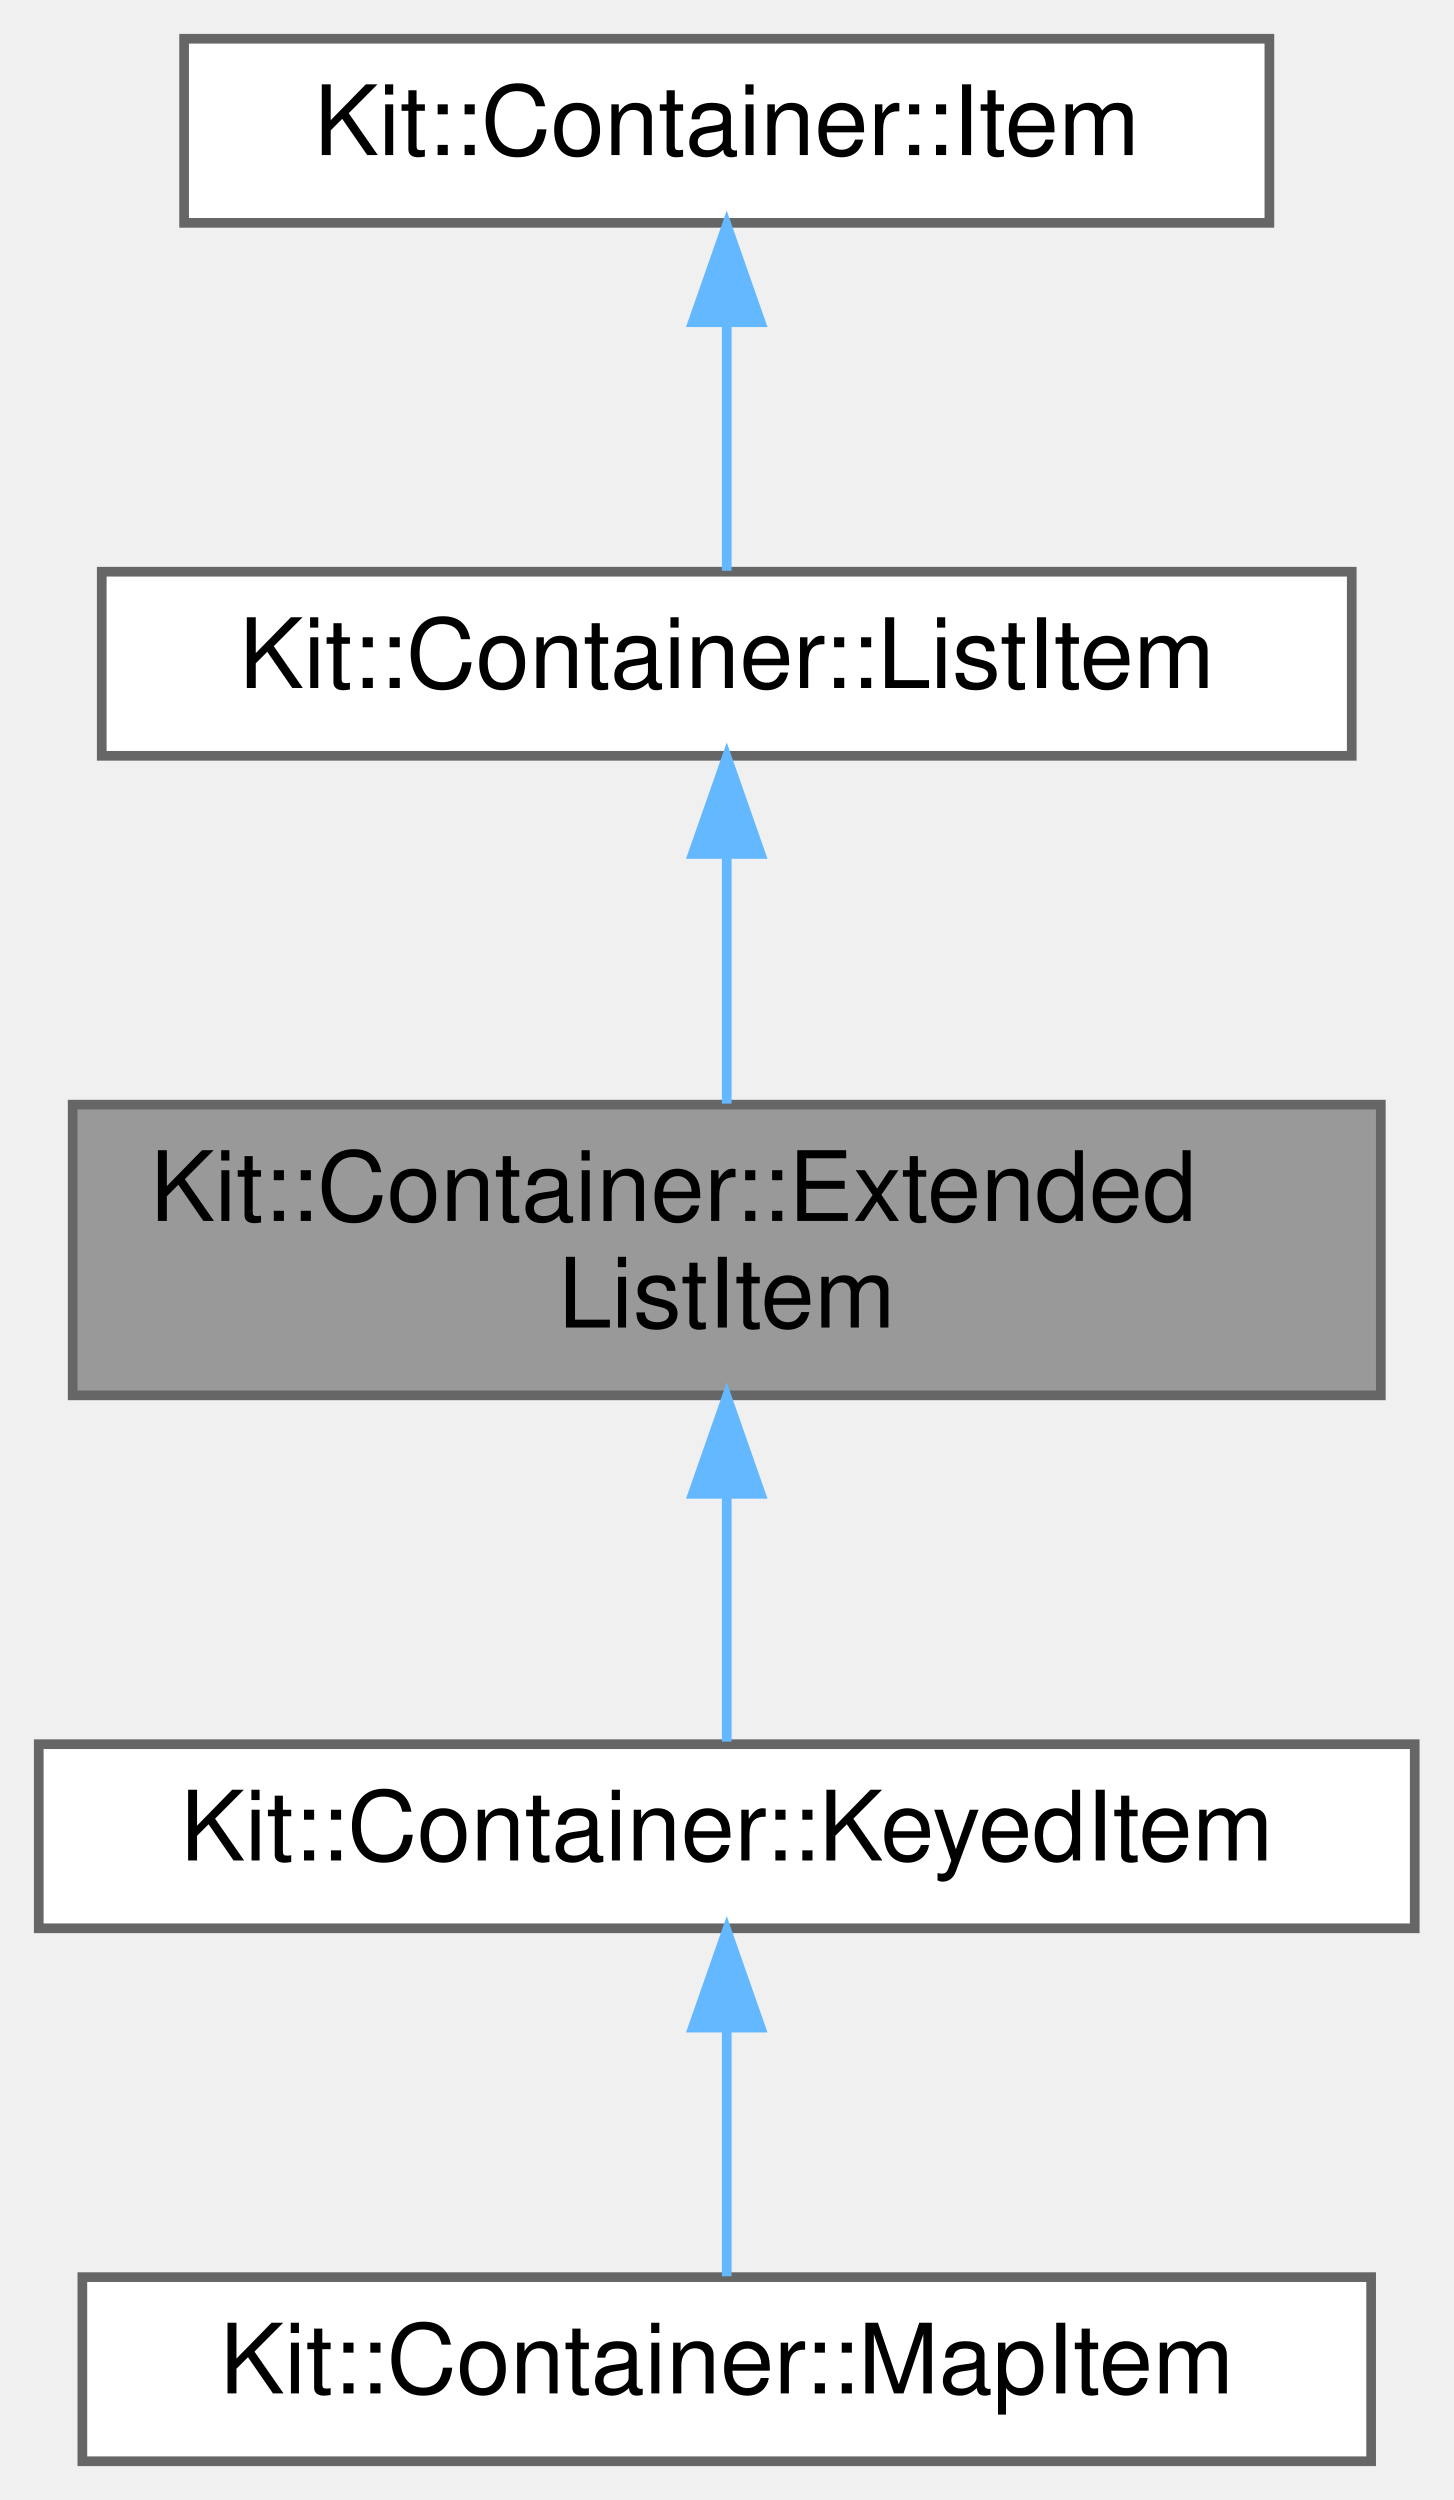
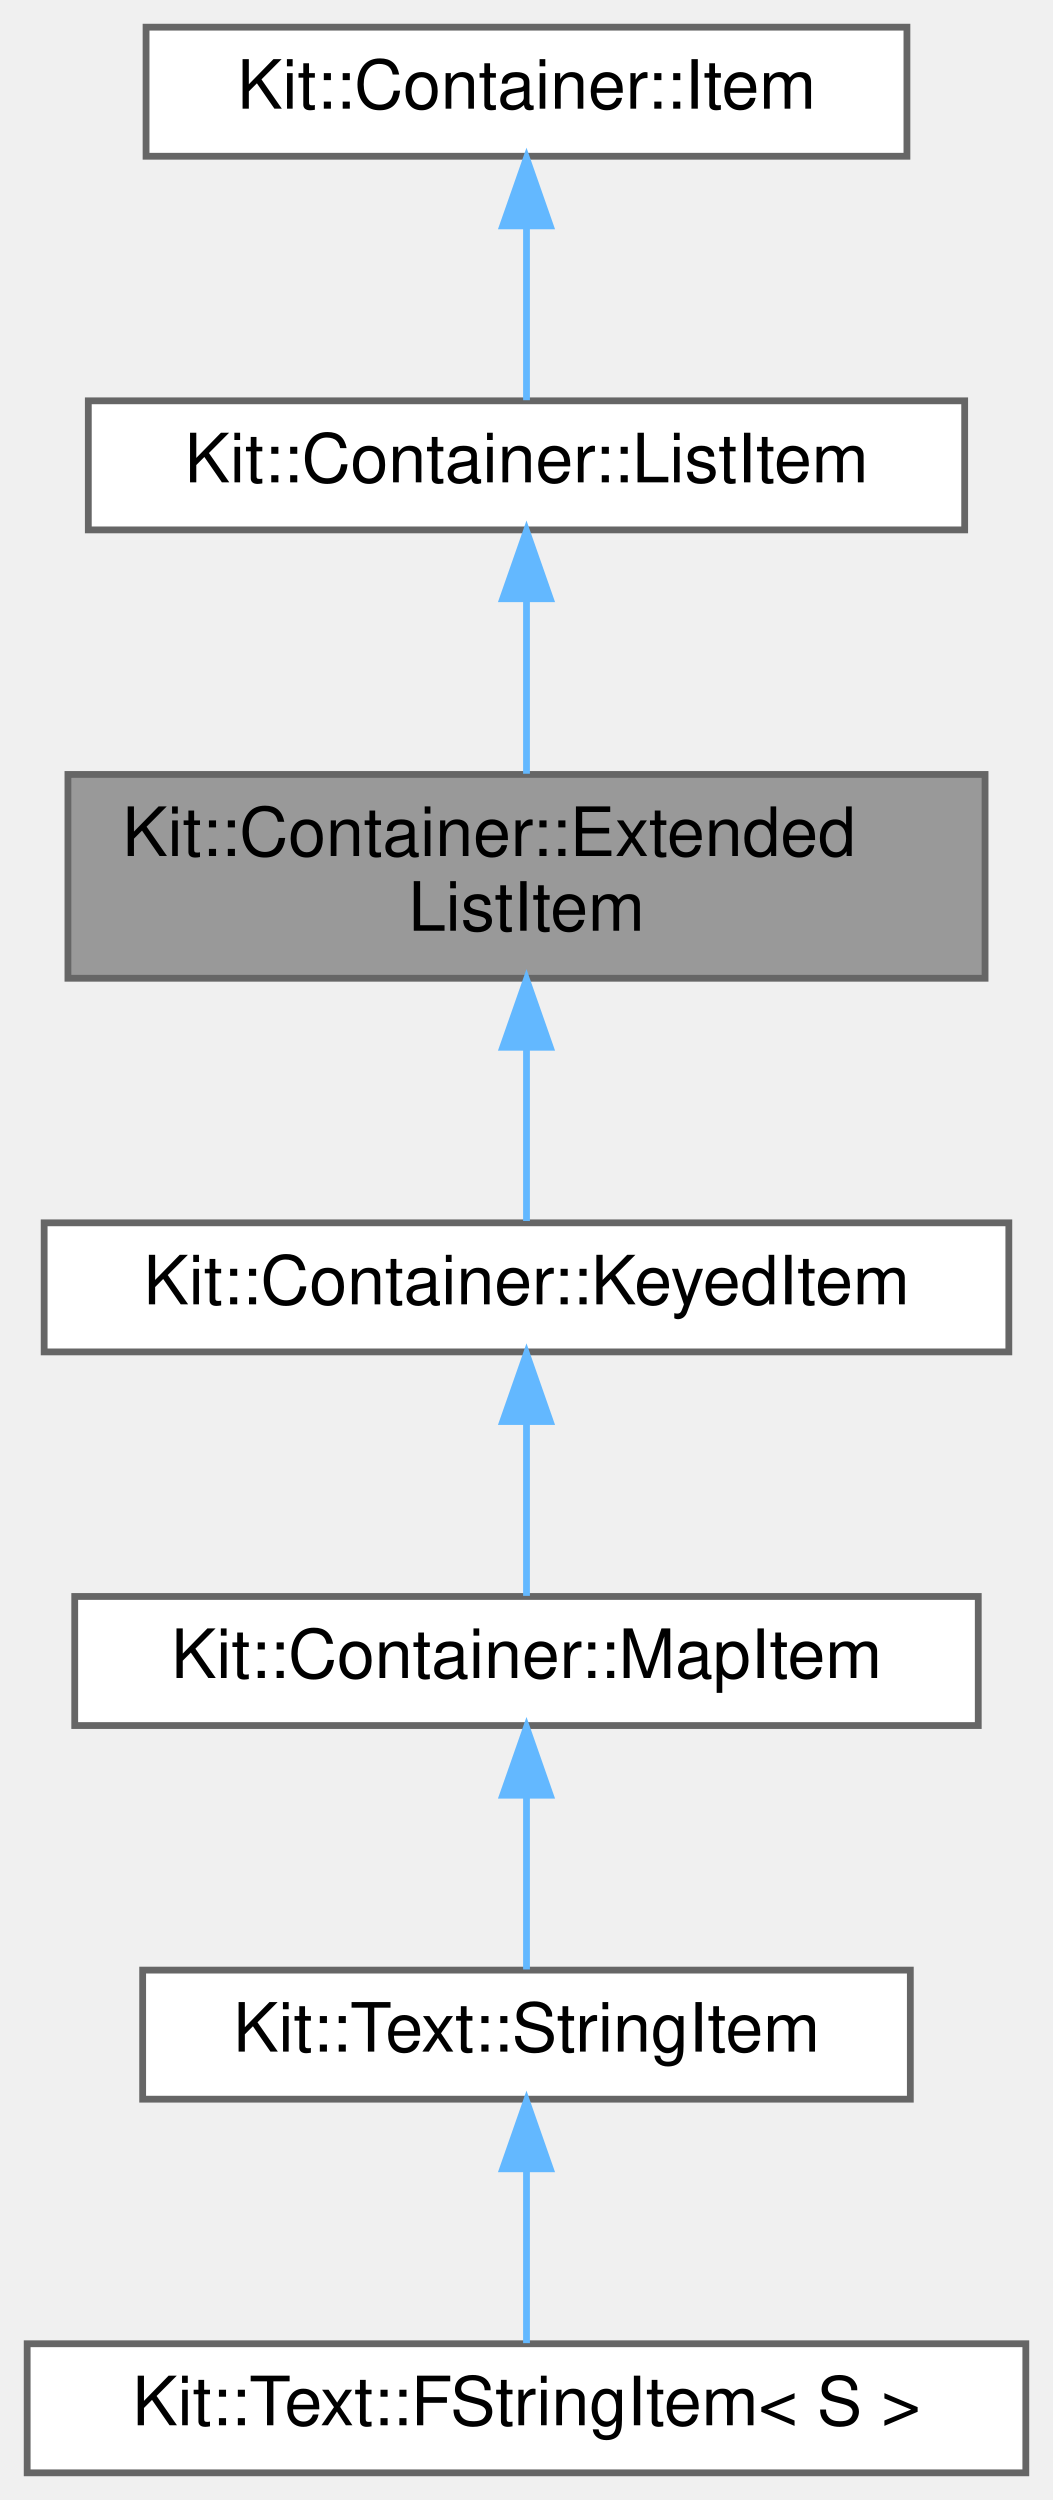
- <svg xmlns="http://www.w3.org/2000/svg" xmlns:xlink="http://www.w3.org/1999/xlink" width="150pt" height="258pt" viewBox="0.00 0.00 150.00 258.00">
-   <g id="graph0" class="graph" transform="scale(1 1) rotate(0) translate(4 254)">
+ <svg xmlns="http://www.w3.org/2000/svg" xmlns:xlink="http://www.w3.org/1999/xlink" width="155pt" height="368pt" viewBox="0.00 0.00 155.00 368.00">
+   <g id="graph0" class="graph" transform="scale(1 1) rotate(0) translate(4 364)">
    <g id="Node000001" class="node">
      <g id="a_Node000001">
        <a xlink:title="This class is used by the Container classes to implement a various types of DOUBLY linked containers.">
-           <polygon fill="#999999" stroke="#666666" points="138.5,-140 3.5,-140 3.5,-110 138.5,-110 138.5,-140" />
-           <text text-anchor="start" x="11.5" y="-128" font-family="Helvetica,sans-Serif" font-size="10.00">Kit::Container::Extended</text>
-           <text text-anchor="middle" x="71" y="-117" font-family="Helvetica,sans-Serif" font-size="10.00">ListItem</text>
+           <polygon fill="#999999" stroke="#666666" points="141,-250 6,-250 6,-220 141,-220 141,-250" />
+           <text text-anchor="start" x="14" y="-238" font-family="Helvetica,sans-Serif" font-size="10.00">Kit::Container::Extended</text>
+           <text text-anchor="middle" x="73.5" y="-227" font-family="Helvetica,sans-Serif" font-size="10.00">ListItem</text>
        </a>
      </g>
    </g>
    <g id="Node000004" class="node">
      <g id="a_Node000004">
        <a xlink:href="class_kit_1_1_container_1_1_keyed_item.html" target="_top" xlink:title="This abstract class represents a item that can be used with containers that have a concept of Key-Val...">
-           <polygon fill="white" stroke="#666666" points="142,-74 0,-74 0,-55 142,-55 142,-74" />
-           <text text-anchor="middle" x="71" y="-62" font-family="Helvetica,sans-Serif" font-size="10.00">Kit::Container::KeyedItem</text>
+           <polygon fill="white" stroke="#666666" points="144.5,-184 2.5,-184 2.5,-165 144.5,-165 144.5,-184" />
+           <text text-anchor="middle" x="73.5" y="-172" font-family="Helvetica,sans-Serif" font-size="10.00">Kit::Container::KeyedItem</text>
        </a>
      </g>
    </g>
    <g id="edge3_Node000001_Node000004" class="edge">
      <g id="a_edge3_Node000001_Node000004">
        <a xlink:title=" ">
-           <path fill="none" stroke="#63b8ff" d="M71,-99.75C71,-90.72 71,-81.03 71,-74.27" />
-           <polygon fill="#63b8ff" stroke="#63b8ff" points="67.5,-99.84 71,-109.84 74.5,-99.84 67.5,-99.84" />
+           <path fill="none" stroke="#63b8ff" d="M73.5,-209.75C73.5,-200.72 73.5,-191.03 73.5,-184.27" />
+           <polygon fill="#63b8ff" stroke="#63b8ff" points="70,-209.84 73.5,-219.84 77,-209.84 70,-209.84" />
        </a>
      </g>
    </g>
    <g id="Node000002" class="node">
      <g id="a_Node000002">
        <a xlink:href="class_kit_1_1_container_1_1_list_item.html" target="_top" xlink:title="This class is used by the Container classes to implement a various types of linked lists containers.">
-           <polygon fill="white" stroke="#666666" points="135.5,-195 6.5,-195 6.5,-176 135.5,-176 135.5,-195" />
-           <text text-anchor="middle" x="71" y="-183" font-family="Helvetica,sans-Serif" font-size="10.00">Kit::Container::ListItem</text>
+           <polygon fill="white" stroke="#666666" points="138,-305 9,-305 9,-286 138,-286 138,-305" />
+           <text text-anchor="middle" x="73.5" y="-293" font-family="Helvetica,sans-Serif" font-size="10.00">Kit::Container::ListItem</text>
        </a>
      </g>
    </g>
    <g id="edge1_Node000001_Node000002" class="edge">
      <g id="a_edge1_Node000001_Node000002">
        <a xlink:title=" ">
-           <path fill="none" stroke="#63b8ff" d="M71,-165.65C71,-157.36 71,-147.78 71,-140.11" />
-           <polygon fill="#63b8ff" stroke="#63b8ff" points="67.5,-165.87 71,-175.87 74.5,-165.87 67.5,-165.87" />
+           <path fill="none" stroke="#63b8ff" d="M73.5,-275.65C73.5,-267.36 73.5,-257.78 73.5,-250.11" />
+           <polygon fill="#63b8ff" stroke="#63b8ff" points="70,-275.87 73.5,-285.87 77,-275.87 70,-275.87" />
        </a>
      </g>
    </g>
    <g id="Node000003" class="node">
      <g id="a_Node000003">
        <a xlink:href="class_kit_1_1_container_1_1_item.html" target="_top" xlink:title="This class is used by the Intrusive Container classes to enforce the semantic and item/element can be...">
-           <polygon fill="white" stroke="#666666" points="127,-250 15,-250 15,-231 127,-231 127,-250" />
-           <text text-anchor="middle" x="71" y="-238" font-family="Helvetica,sans-Serif" font-size="10.00">Kit::Container::Item</text>
+           <polygon fill="white" stroke="#666666" points="129.5,-360 17.5,-360 17.5,-341 129.5,-341 129.5,-360" />
+           <text text-anchor="middle" x="73.5" y="-348" font-family="Helvetica,sans-Serif" font-size="10.00">Kit::Container::Item</text>
        </a>
      </g>
    </g>
    <g id="edge2_Node000002_Node000003" class="edge">
      <g id="a_edge2_Node000002_Node000003">
        <a xlink:title=" ">
-           <path fill="none" stroke="#63b8ff" d="M71,-220.66C71,-211.93 71,-201.99 71,-195.09" />
-           <polygon fill="#63b8ff" stroke="#63b8ff" points="67.5,-220.75 71,-230.75 74.5,-220.75 67.5,-220.75" />
+           <path fill="none" stroke="#63b8ff" d="M73.5,-330.66C73.5,-321.93 73.5,-311.99 73.5,-305.09" />
+           <polygon fill="#63b8ff" stroke="#63b8ff" points="70,-330.75 73.5,-340.75 77,-330.75 70,-330.75" />
        </a>
      </g>
    </g>
    <g id="Node000005" class="node">
      <g id="a_Node000005">
        <a xlink:href="class_kit_1_1_container_1_1_map_item.html" target="_top" xlink:title="This abstract class represents a item that can be contained in an Map (aka a sorted list implemented ...">
-           <polygon fill="white" stroke="#666666" points="137.5,-19 4.5,-19 4.5,0 137.5,0 137.5,-19" />
-           <text text-anchor="middle" x="71" y="-7" font-family="Helvetica,sans-Serif" font-size="10.00">Kit::Container::MapItem</text>
+           <polygon fill="white" stroke="#666666" points="140,-129 7,-129 7,-110 140,-110 140,-129" />
+           <text text-anchor="middle" x="73.5" y="-117" font-family="Helvetica,sans-Serif" font-size="10.00">Kit::Container::MapItem</text>
        </a>
      </g>
    </g>
    <g id="edge4_Node000004_Node000005" class="edge">
      <g id="a_edge4_Node000004_Node000005">
        <a xlink:title=" ">
-           <path fill="none" stroke="#63b8ff" d="M71,-44.66C71,-35.93 71,-25.99 71,-19.09" />
-           <polygon fill="#63b8ff" stroke="#63b8ff" points="67.5,-44.75 71,-54.75 74.5,-44.75 67.5,-44.75" />
+           <path fill="none" stroke="#63b8ff" d="M73.5,-154.66C73.5,-145.93 73.5,-135.99 73.5,-129.09" />
+           <polygon fill="#63b8ff" stroke="#63b8ff" points="70,-154.75 73.5,-164.75 77,-154.75 70,-154.75" />
+         </a>
+       </g>
+     </g>
+     <g id="Node000006" class="node">
+       <g id="a_Node000006">
+         <a xlink:href="class_kit_1_1_text_1_1_string_item.html" target="_top" xlink:title="This partially concrete provides a wrapper class that allows a IString object to be stored directly i...">
+           <polygon fill="white" stroke="#666666" points="130,-74 17,-74 17,-55 130,-55 130,-74" />
+           <text text-anchor="middle" x="73.5" y="-62" font-family="Helvetica,sans-Serif" font-size="10.00">Kit::Text::StringItem</text>
+         </a>
+       </g>
+     </g>
+     <g id="edge5_Node000005_Node000006" class="edge">
+       <g id="a_edge5_Node000005_Node000006">
+         <a xlink:title=" ">
+           <path fill="none" stroke="#63b8ff" d="M73.5,-99.66C73.5,-90.93 73.5,-80.99 73.5,-74.09" />
+           <polygon fill="#63b8ff" stroke="#63b8ff" points="70,-99.75 73.5,-109.75 77,-99.75 70,-99.75" />
+         </a>
+       </g>
+     </g>
+     <g id="Node000007" class="node">
+       <g id="a_Node000007">
+         <a xlink:href="class_kit_1_1_text_1_1_f_string_item.html" target="_top" xlink:title="This template class implements the StringItem class for a 'String' using a 'FString' as the internal ...">
+           <polygon fill="white" stroke="#666666" points="147,-19 0,-19 0,0 147,0 147,-19" />
+           <text text-anchor="middle" x="73.5" y="-7" font-family="Helvetica,sans-Serif" font-size="10.00">Kit::Text::FStringItem&lt; S &gt;</text>
+         </a>
+       </g>
+     </g>
+     <g id="edge6_Node000006_Node000007" class="edge">
+       <g id="a_edge6_Node000006_Node000007">
+         <a xlink:title=" ">
+           <path fill="none" stroke="#63b8ff" d="M73.5,-44.66C73.5,-35.93 73.5,-25.99 73.5,-19.09" />
+           <polygon fill="#63b8ff" stroke="#63b8ff" points="70,-44.75 73.5,-54.75 77,-44.75 70,-44.75" />
        </a>
      </g>
    </g>
  </g>
</svg>
